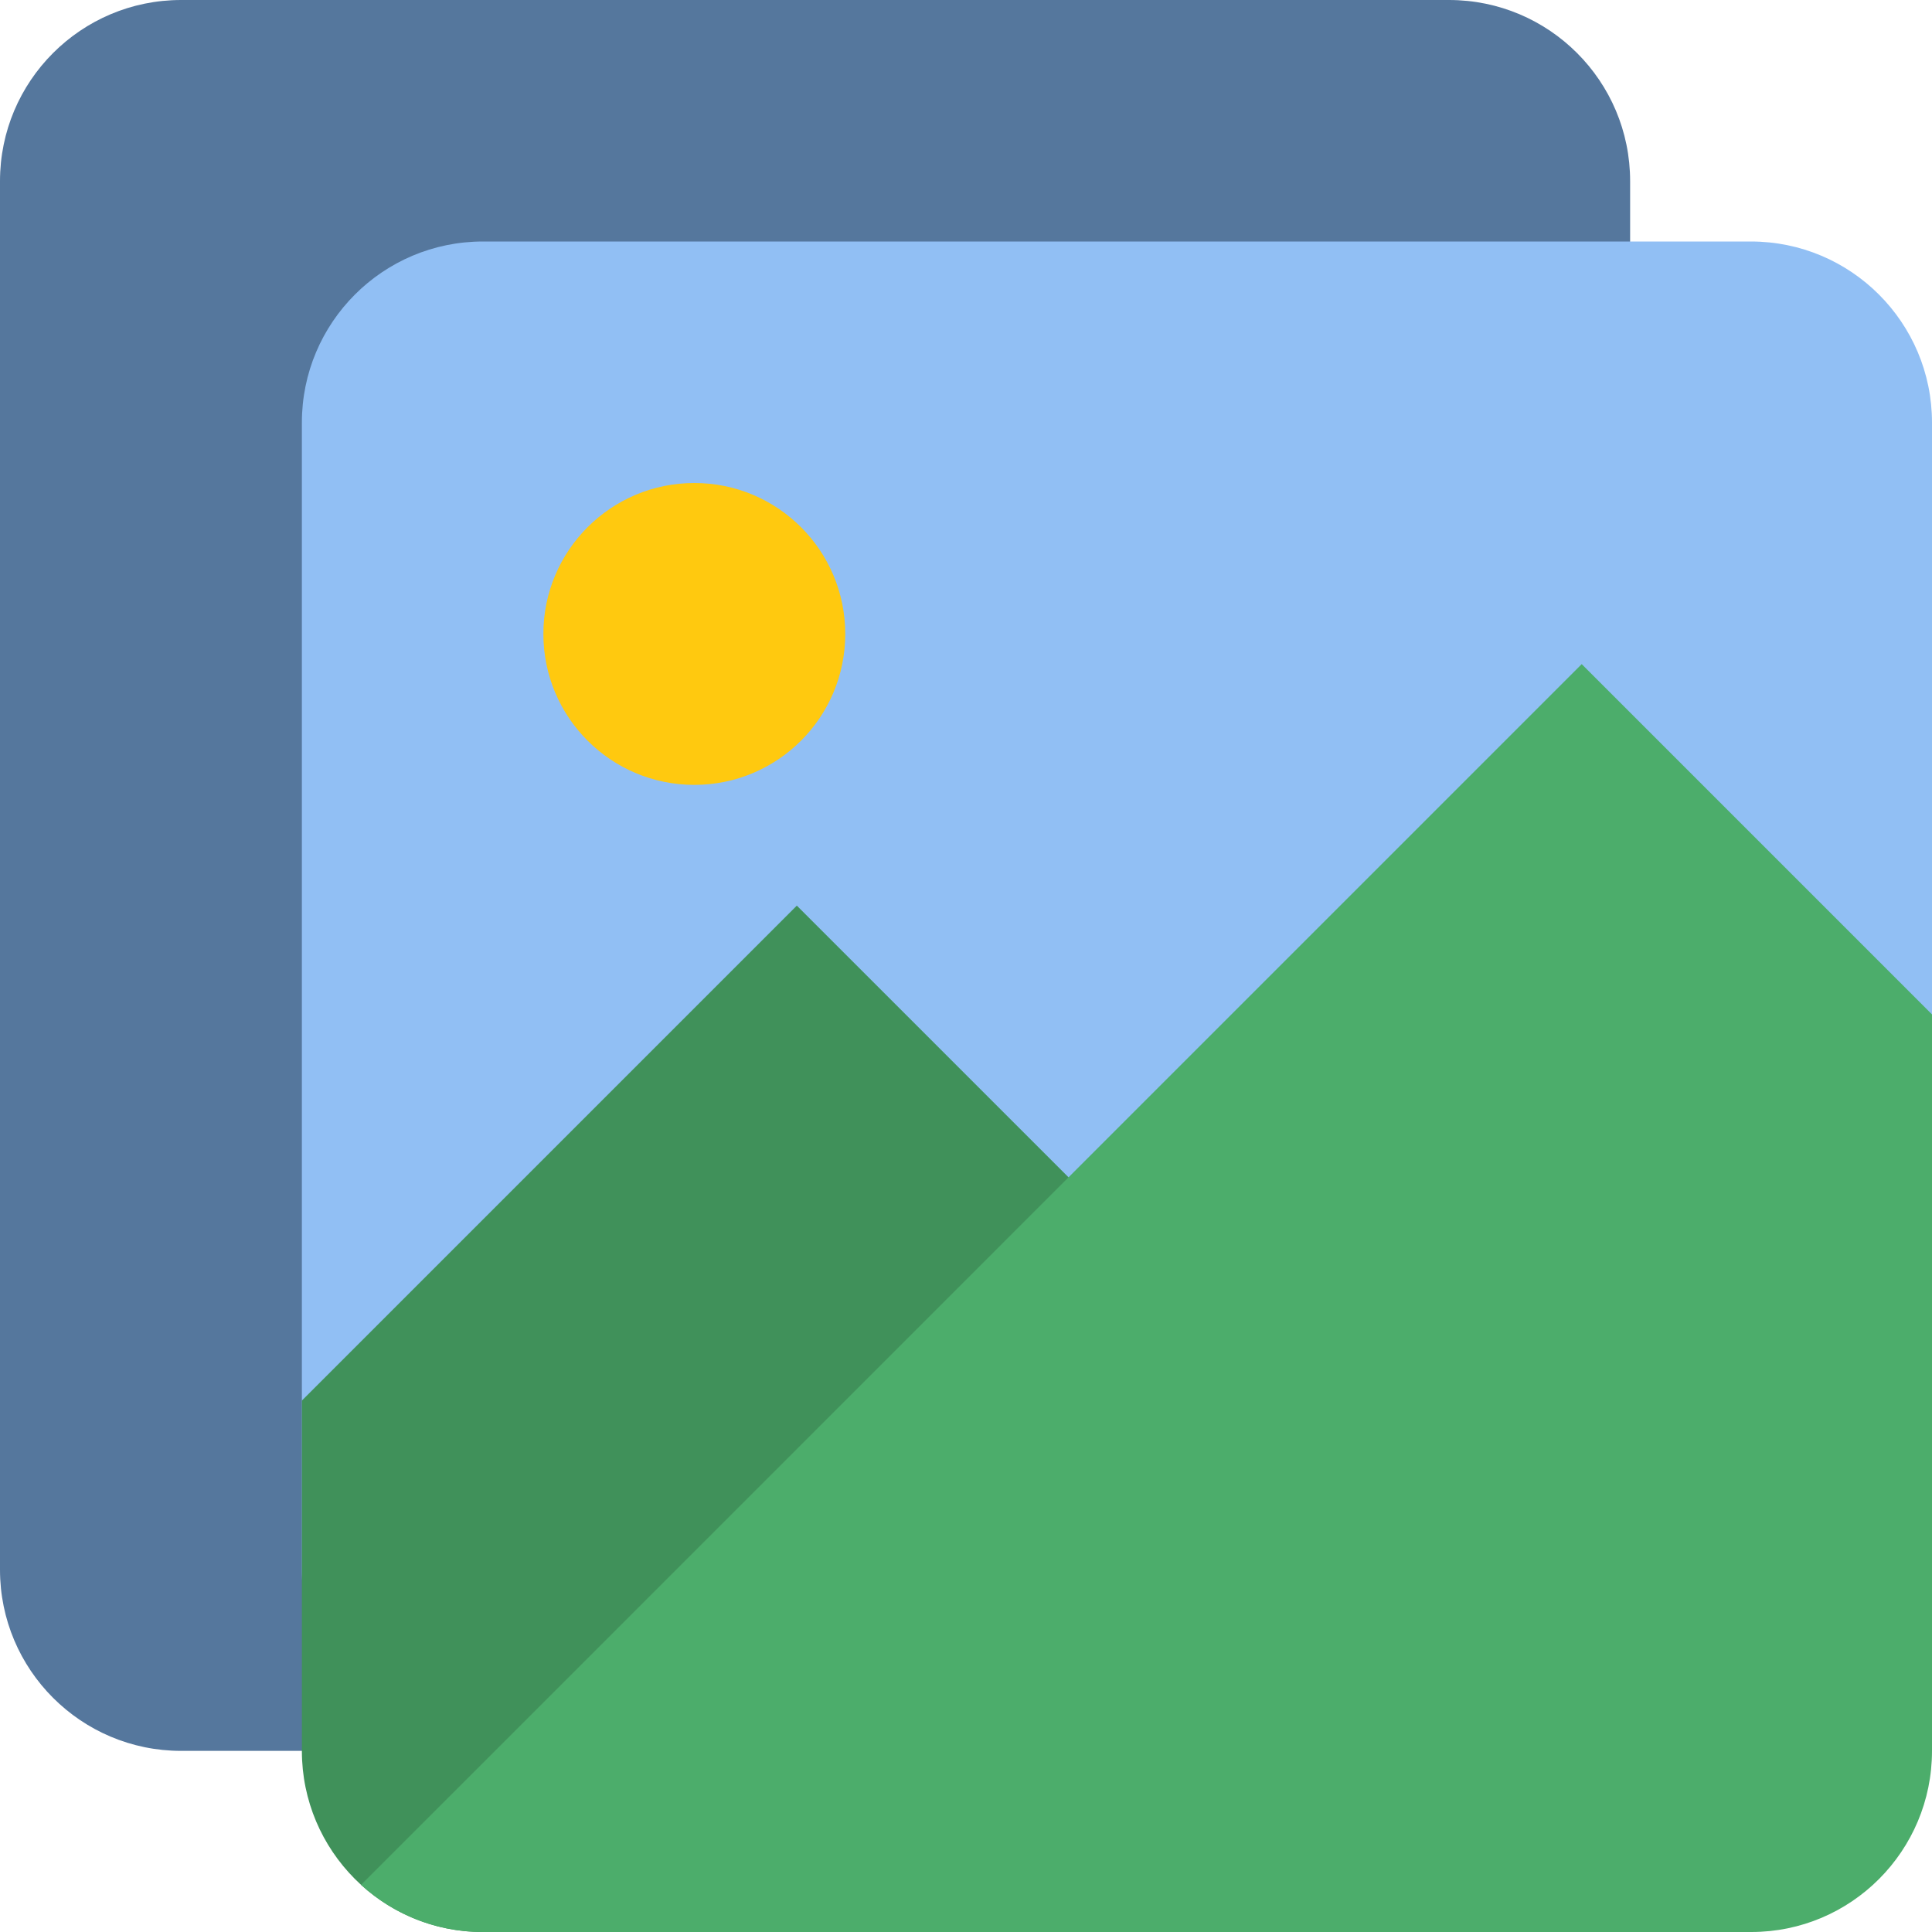
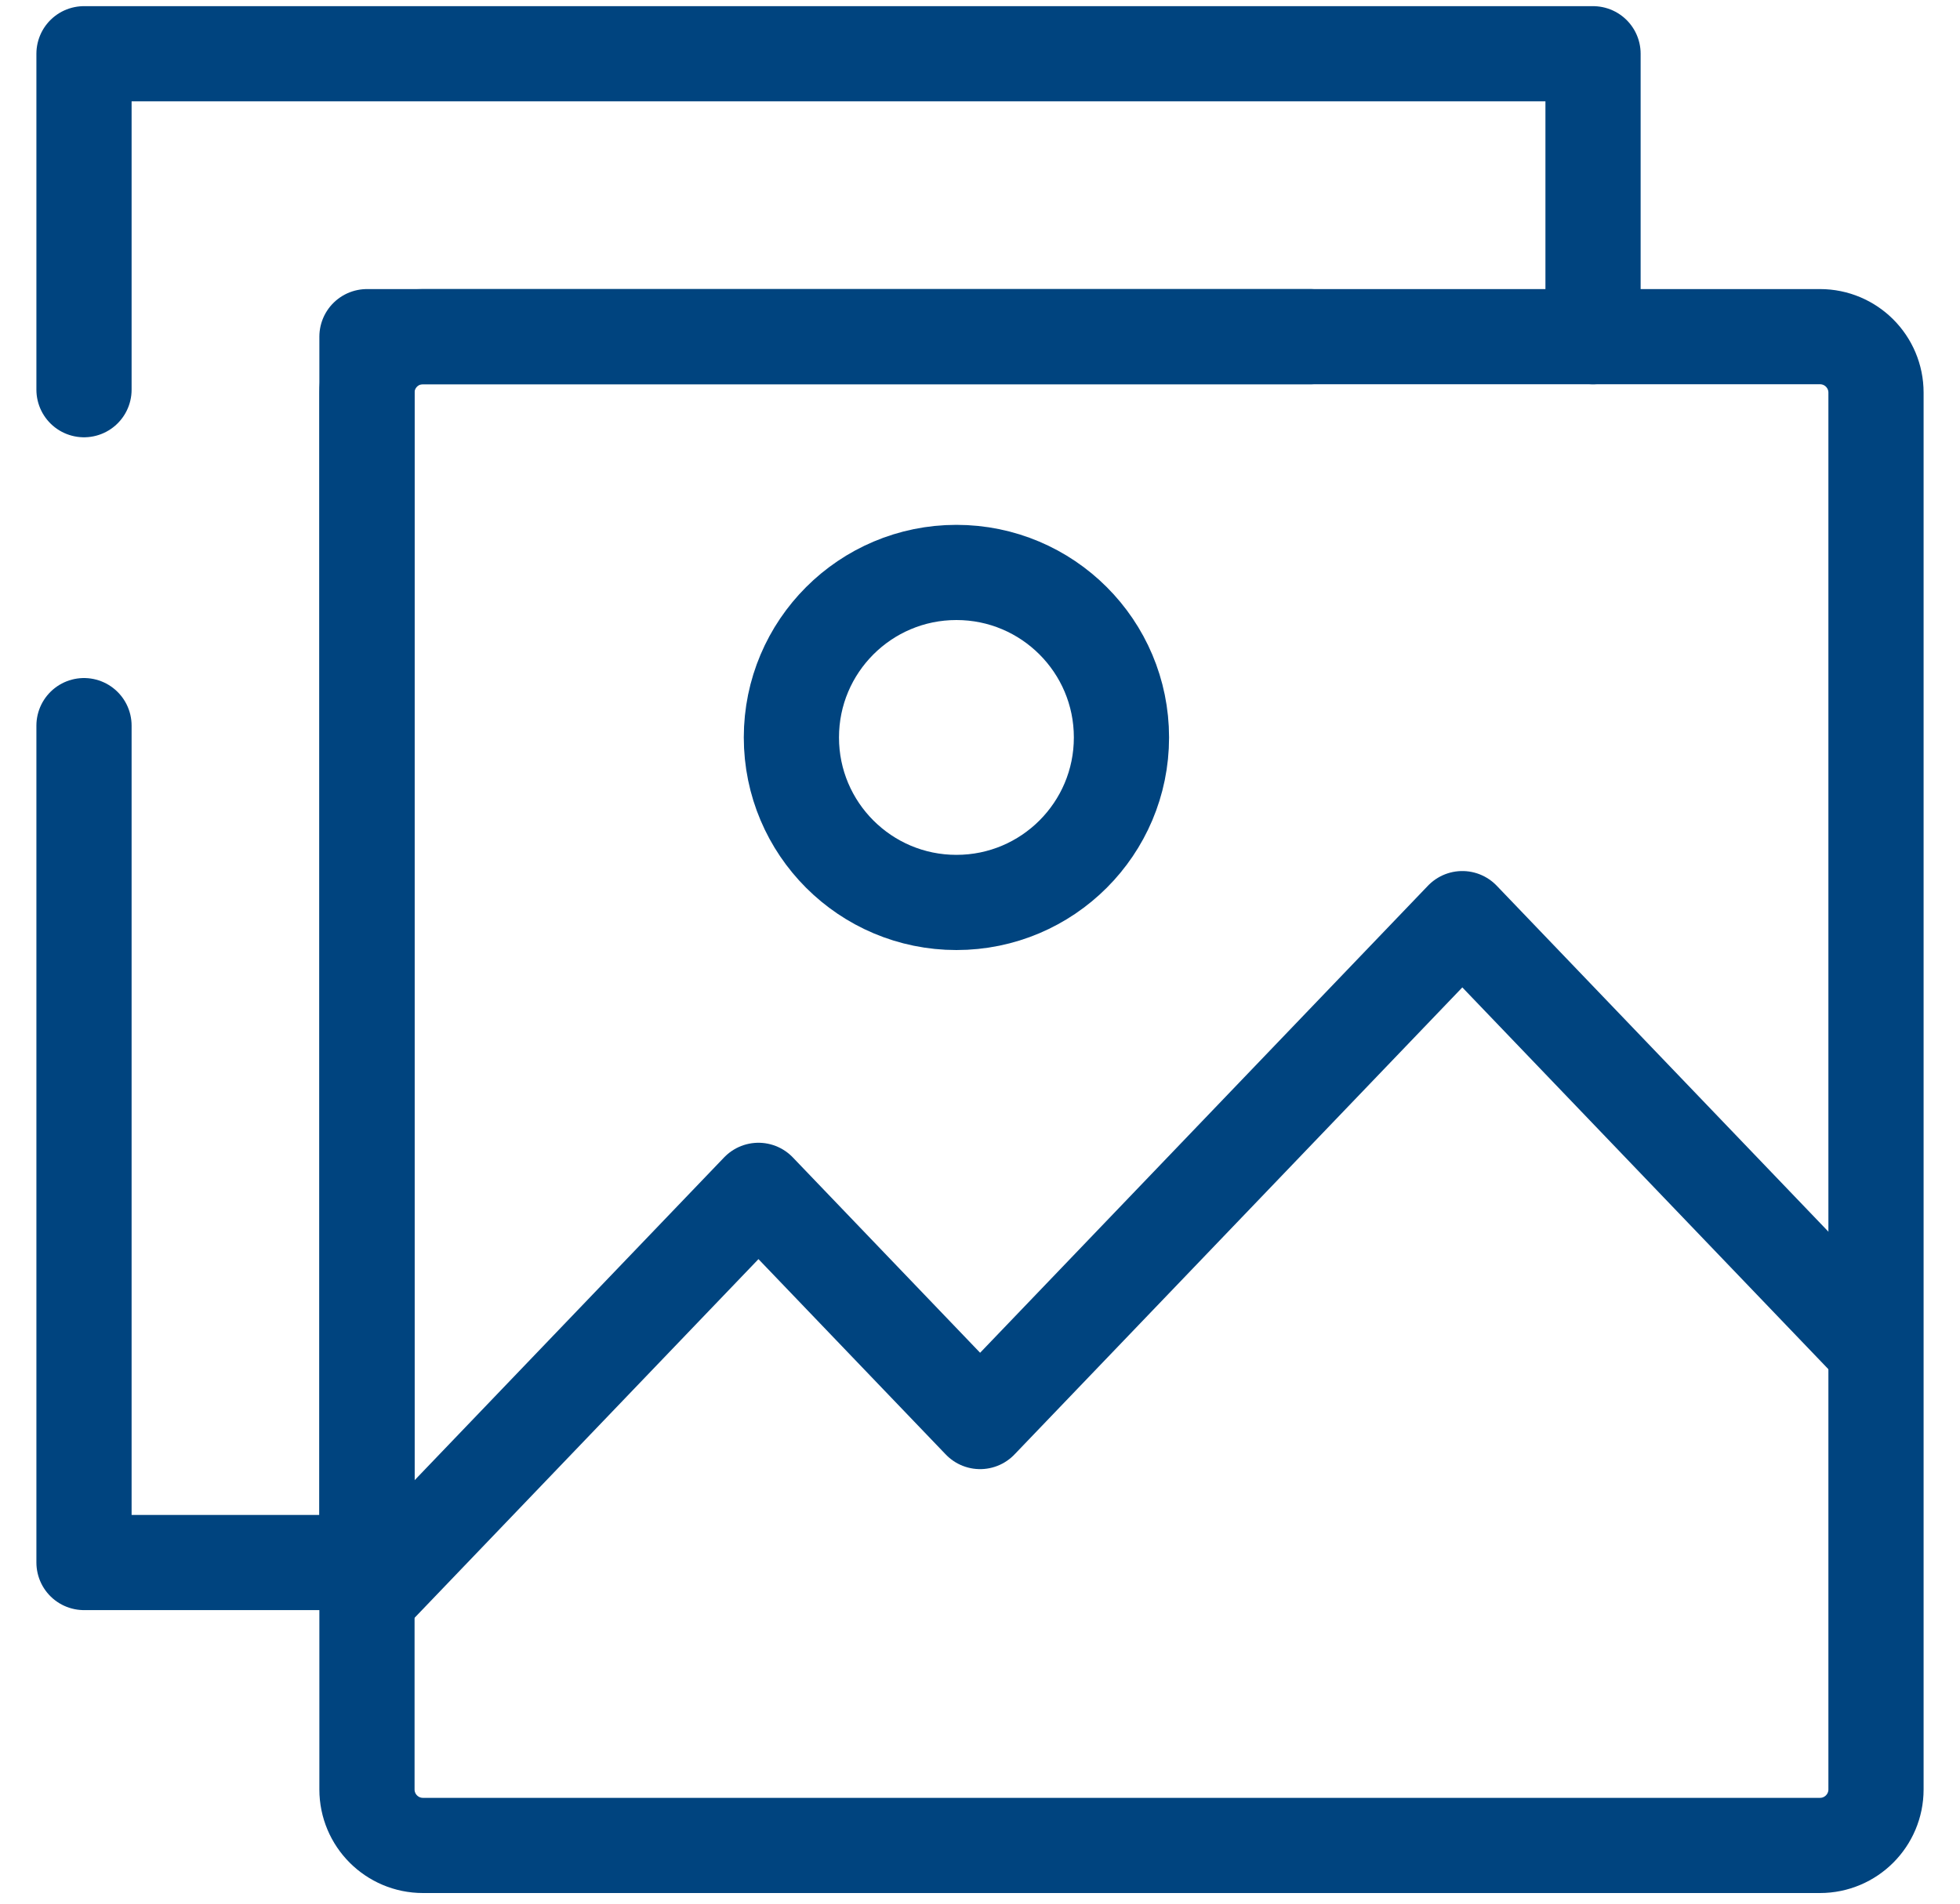
- <svg xmlns="http://www.w3.org/2000/svg" width="32px" height="32px" viewBox="0 0 32 32" version="1.1">
-   <defs />
-   <g id="Page-1" stroke="none" stroke-width="1" fill="none" fill-rule="evenodd">
-     <g id="Image-Gallery">
-       <rect id="Rectangle" fill="#55779D" x="0" y="0" width="27" height="29" rx="3" />
-       <rect id="Rectangle" fill="#91BFF4" x="5" y="4" width="27" height="25" rx="3" />
-       <path d="M28.595,32 L7.993,32 C6.34,32 5,30.653 5,29 L5,23.198 L13.198,15 L29.397,31.198 L28.595,32 Z" id="Combined-Shape" fill="#40915A" />
-       <path d="M32,16.802 L32,29 C32,30.657 30.661,32 29.007,32 L7.993,32 C7.218,32 6.511,31.704 5.98,31.219 L26.198,11 L32,16.802 Z" id="Combined-Shape" fill="#4CAD6B" />
-       <rect id="Rectangle-10" fill="#FFC90F" x="9" y="8" width="5" height="5" rx="2.5" />
-     </g>
-   </g>
+ <svg xmlns="http://www.w3.org/2000/svg" width="35" height="34" viewBox="0 0 35 34" fill="none">
+   <path d="M6.553 28.553L13.544 21.26L17.502 25.389L26.113 16.407L33.387 23.995" stroke="#00447F" stroke-width="1.7" stroke-linecap="round" stroke-linejoin="round" />
+   <circle cx="17.079" cy="13.171" r="2.947" stroke="#00447F" stroke-width="1.7" />
+   <path d="M23.395 6.013H7.553C7 6.013 6.553 6.46 6.553 7.013V31.96C6.553 32.512 7 32.96 7.553 32.96H32.5C33.052 32.96 33.5 32.512 33.5 31.96V7.013C33.5 6.46 33.052 6.013 32.5 6.013H28.447" stroke="#00447F" stroke-width="1.7" stroke-linecap="round" />
+   <path d="M1.5 6.96V0.96H22.5H28.447V6.013H6.553V27.907H1.5V12.96" stroke="#00447F" stroke-width="1.7" stroke-linecap="round" stroke-linejoin="round" />
</svg>
